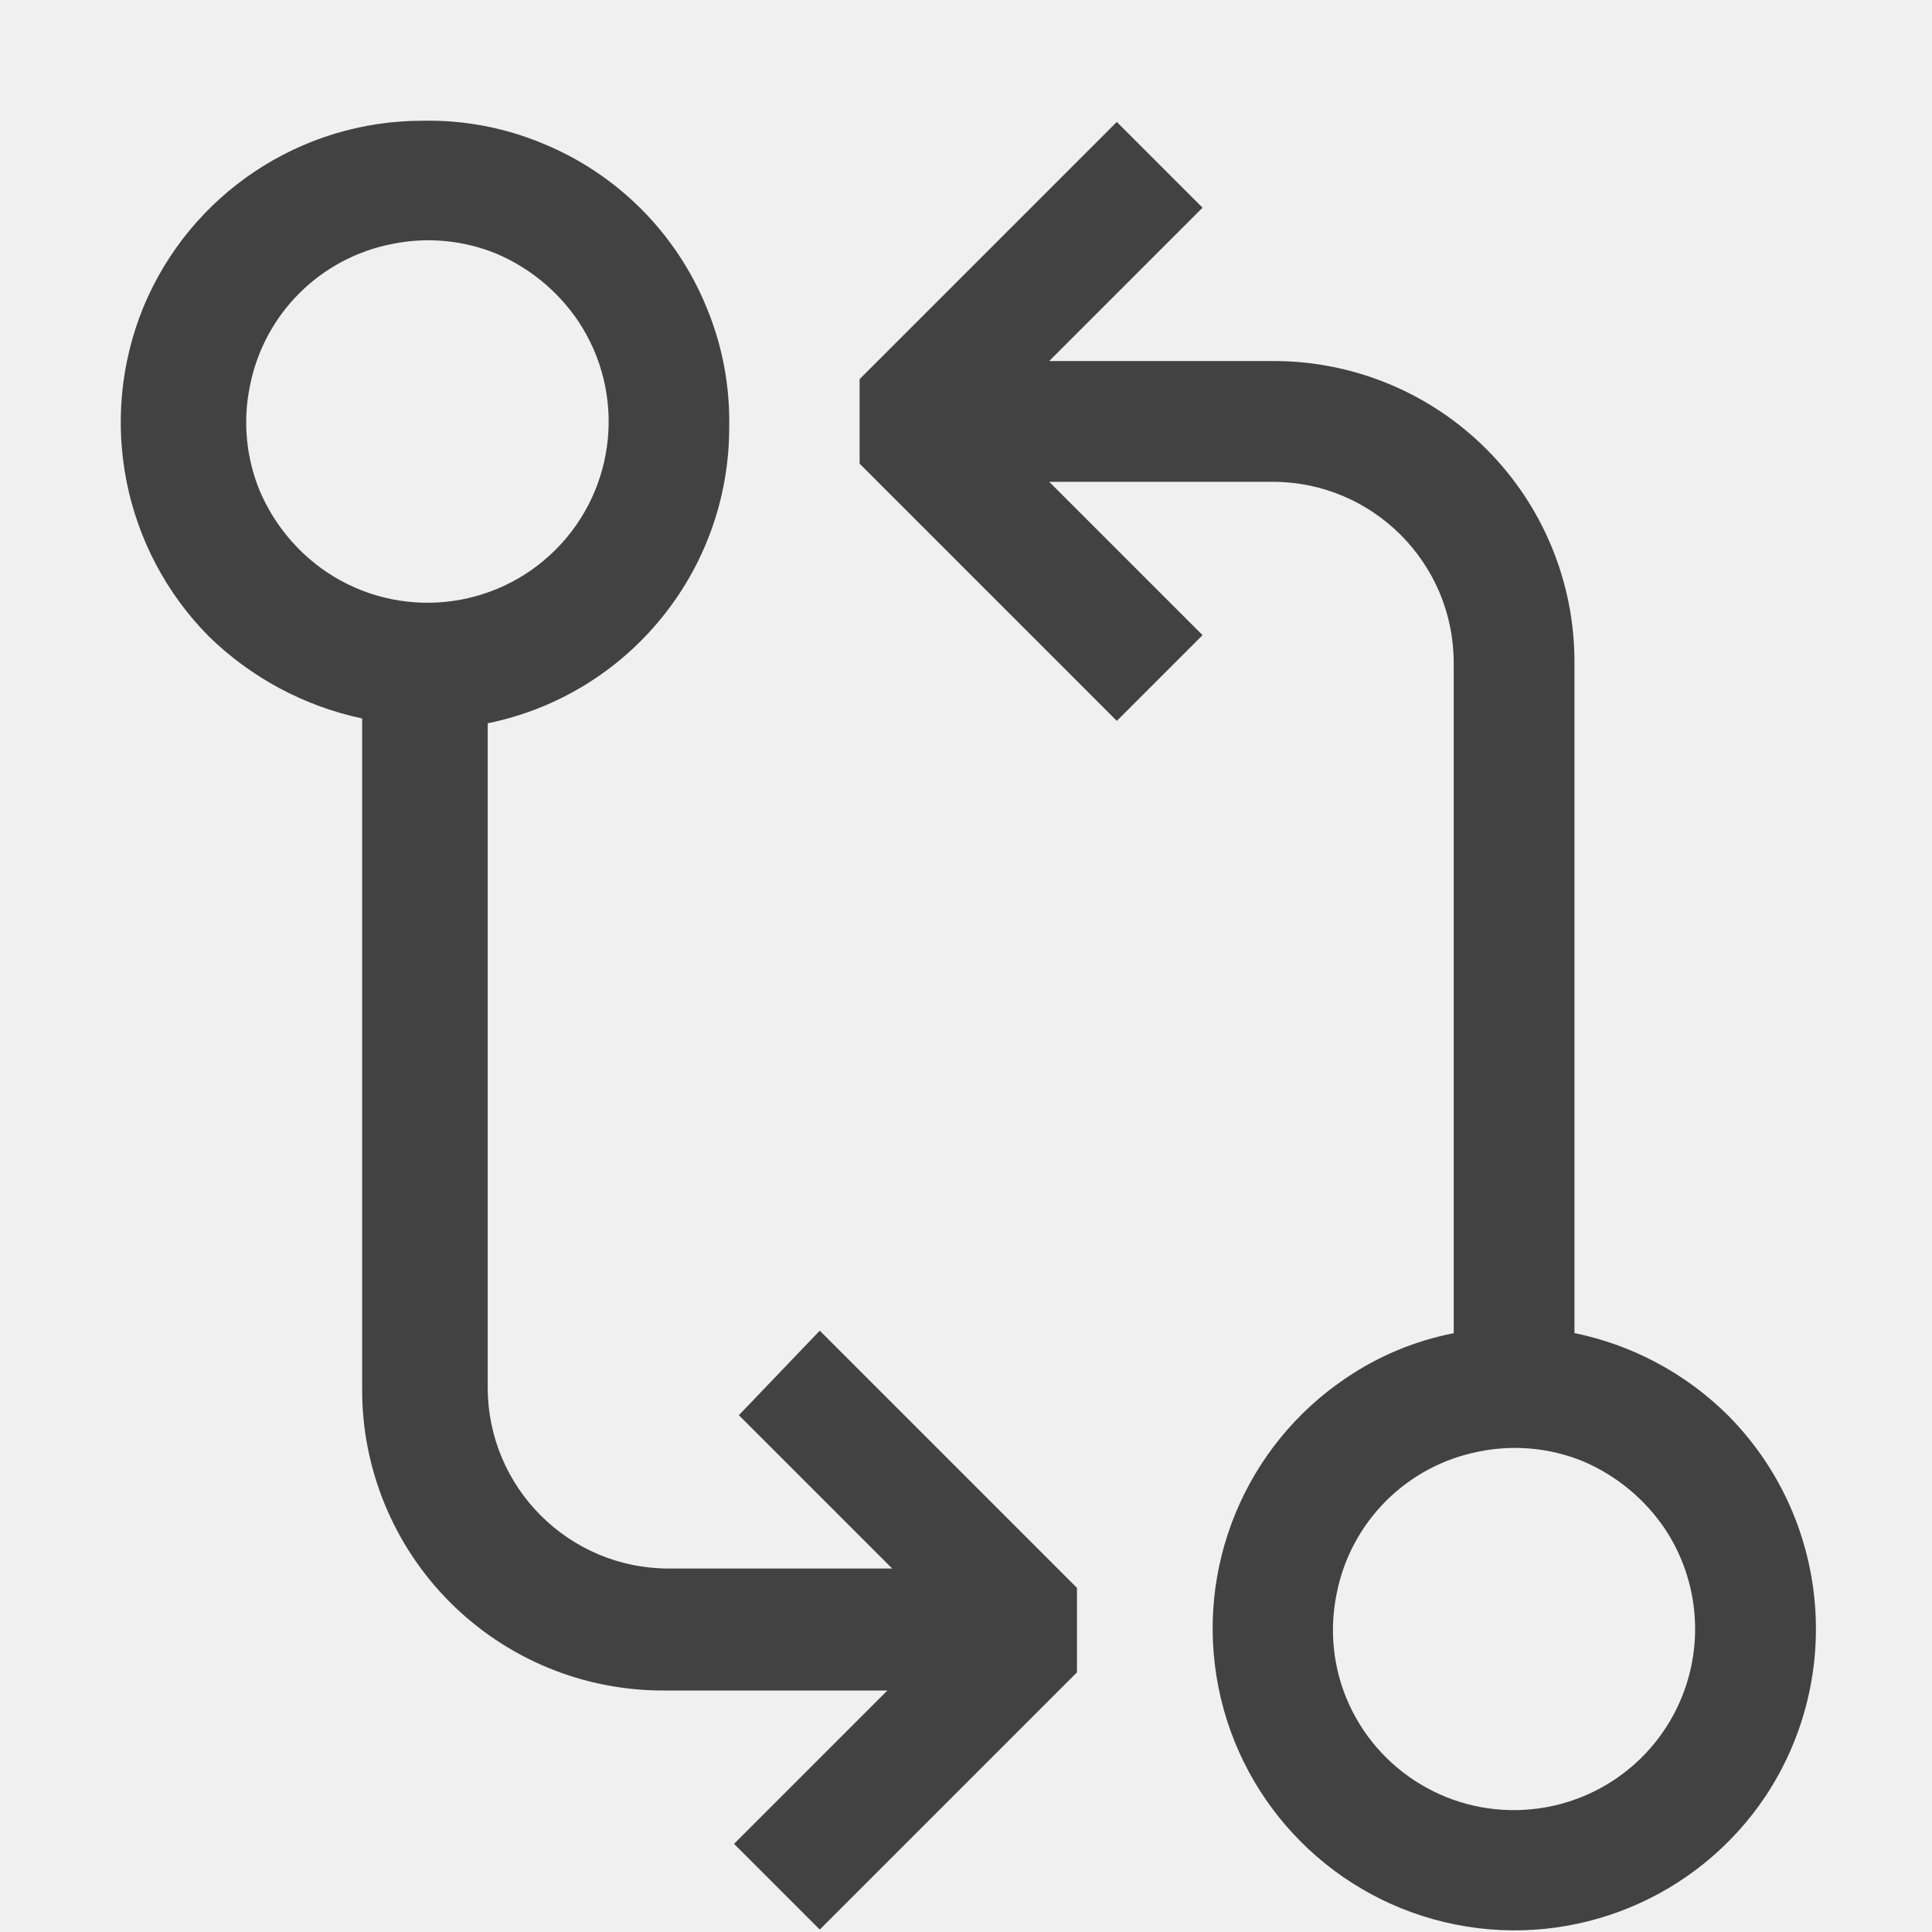
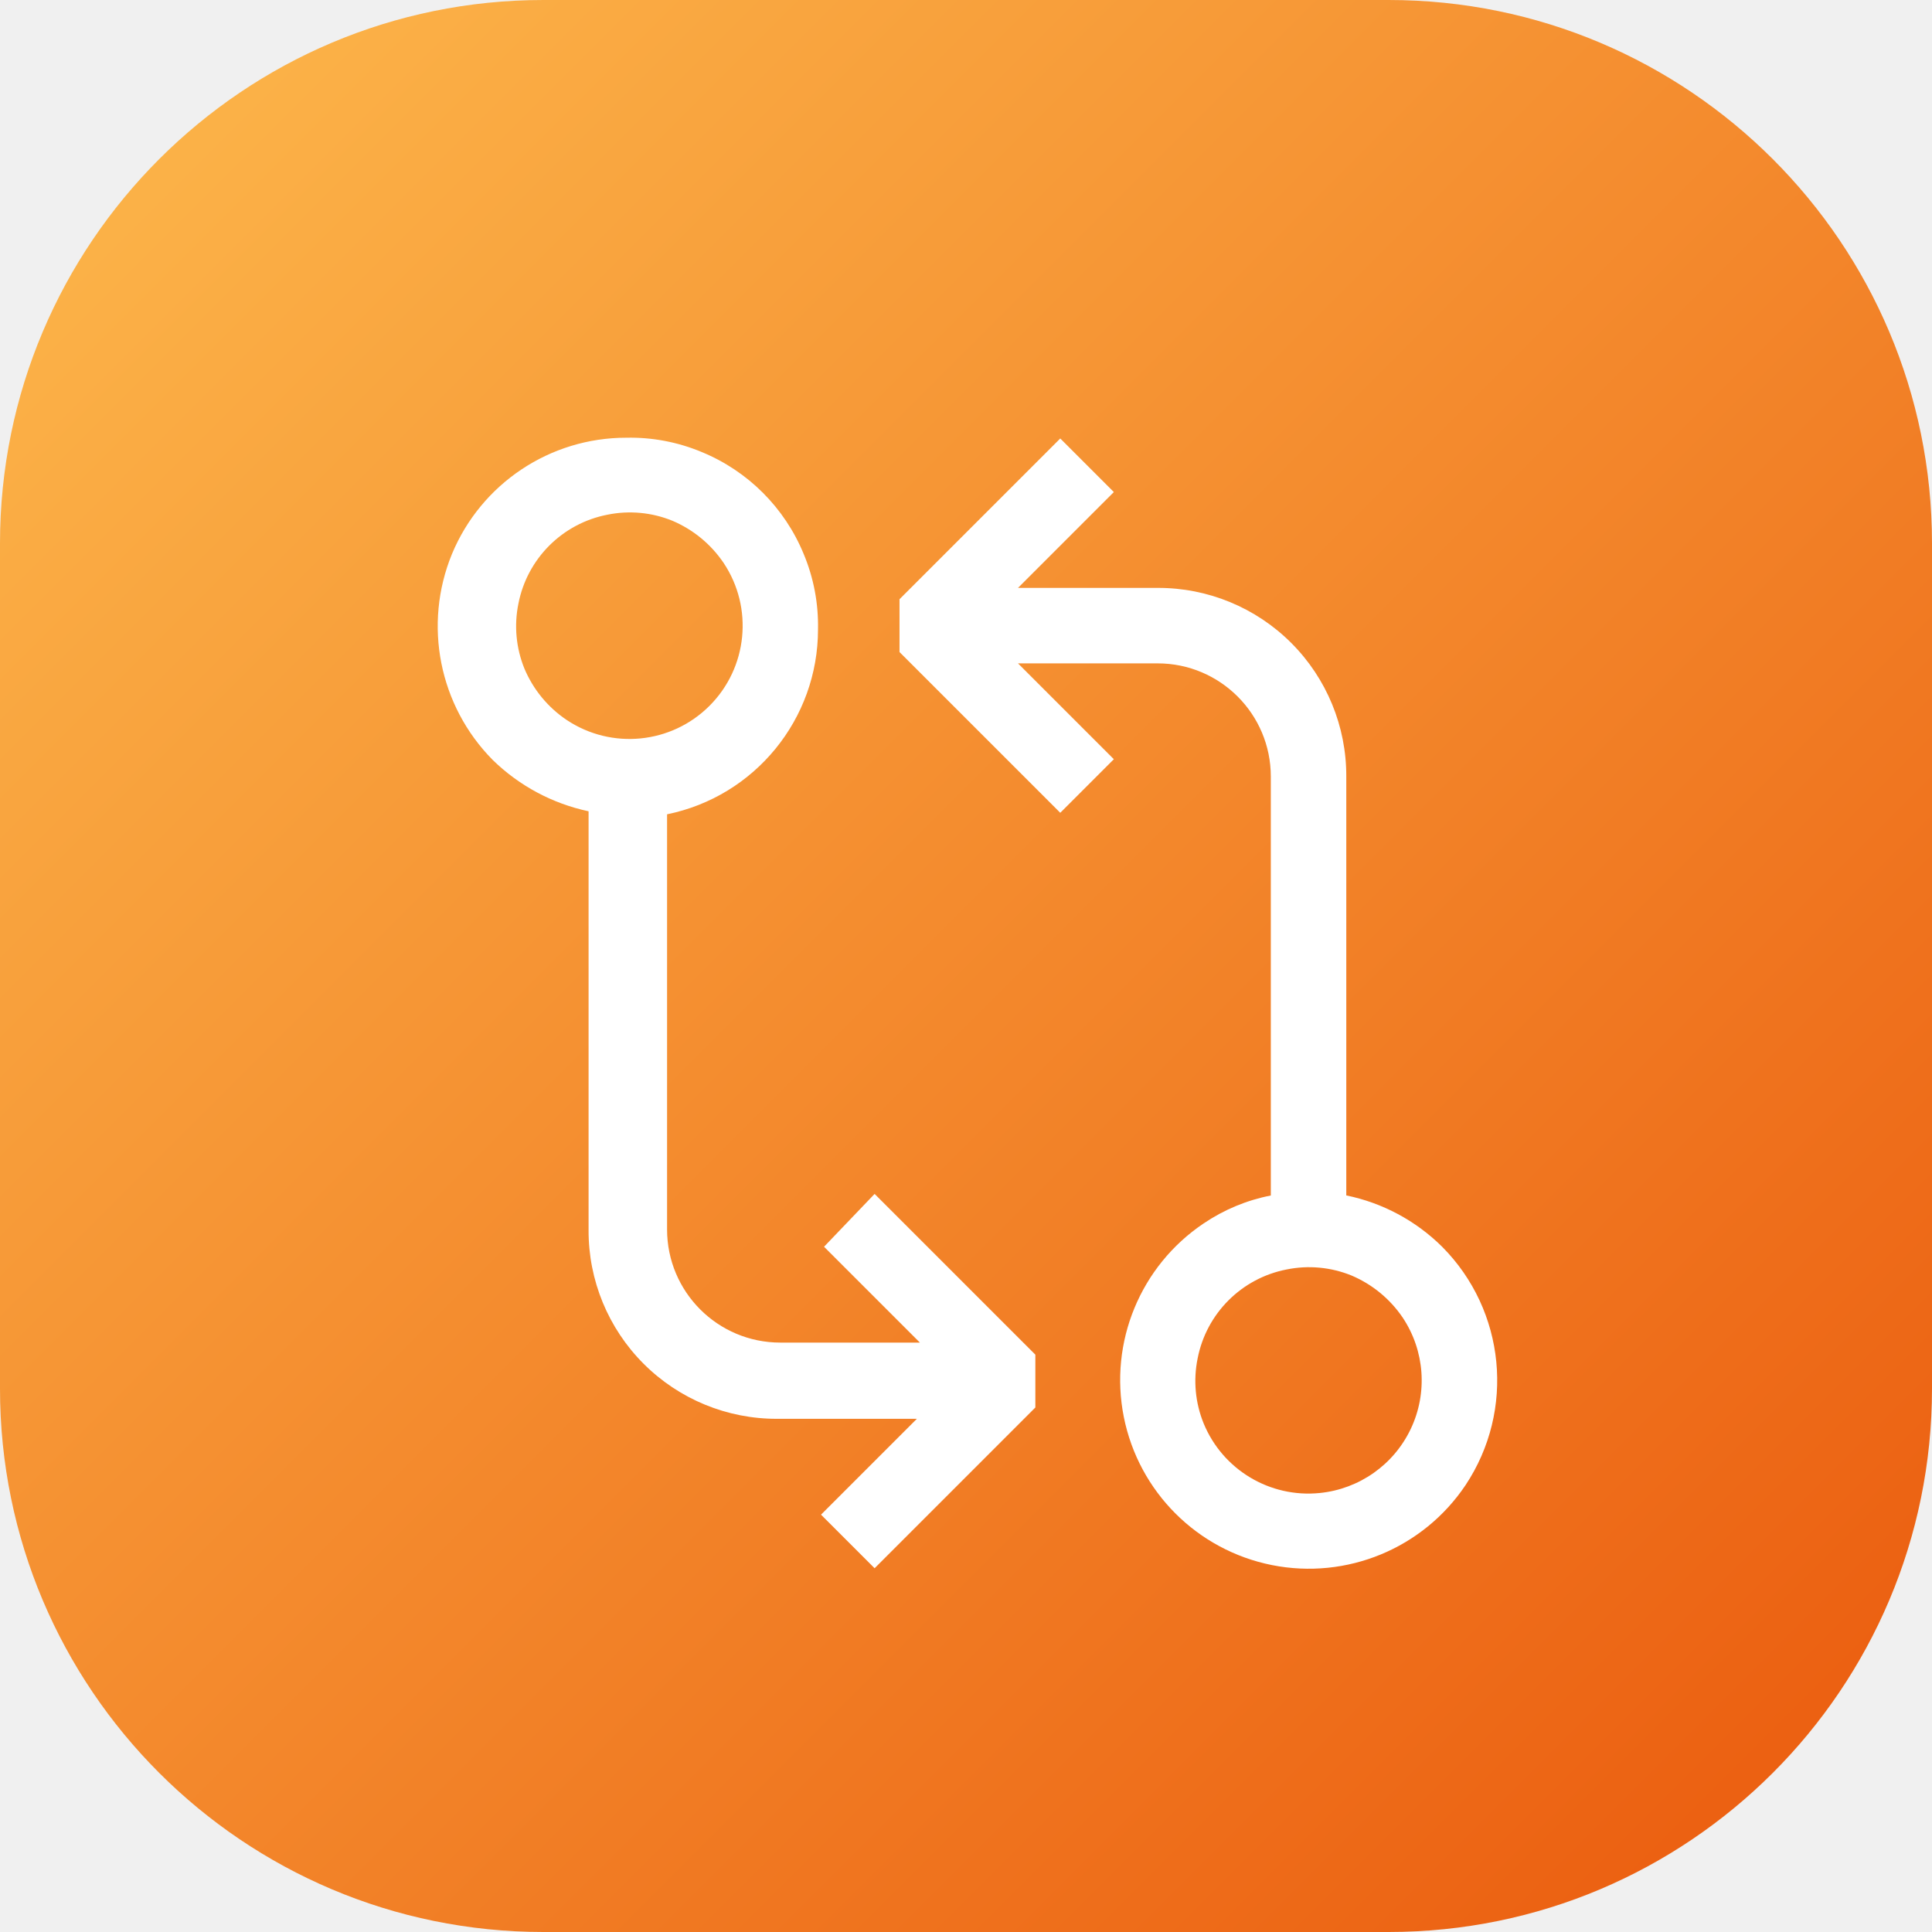
- <svg xmlns="http://www.w3.org/2000/svg" width="16" height="16" viewBox="0 0 16 16" fill="#424242">
-   <path fill-rule="evenodd" clip-rule="evenodd" d="M7.389 12.99l-1.27-1.27.67-.7 2.13 2.13v.7l-2.13 2.13-.71-.71L7.349 14h-1.85a2.49 2.49 0 0 1-2.5-2.5V5.95a2.59 2.59 0 0 1-1.27-.68 2.52 2.52 0 0 1-.54-2.73A2.5 2.5 0 0 1 3.499 1a2.45 2.45 0 0 1 1 .19 2.48 2.48 0 0 1 1.35 1.35c.133.317.197.658.19 1a2.5 2.5 0 0 1-2 2.45v5.5a1.5 1.5 0 0 0 1.5 1.5h1.85zm-4.68-8.25a1.5 1.5 0 0 0 2.08-2.08 1.55 1.55 0 0 0-.68-.56 1.49 1.49 0 0 0-.86-.08 1.49 1.49 0 0 0-1.18 1.18 1.49 1.49 0 0 0 .08.86c.117.277.311.513.56.68zm10.33 6.3c.48.098.922.335 1.27.68a2.51 2.51 0 0 1 .31 3.159 2.5 2.5 0 1 1-3.47-3.468c.269-.182.571-.308.89-.37V5.49a1.5 1.5 0 0 0-1.5-1.5h-1.85l1.27 1.27-.71.71-2.13-2.13v-.7l2.13-2.13.71.71-1.27 1.27h1.85a2.49 2.49 0 0 1 2.5 2.5v5.55zm-.351 3.943a1.5 1.5 0 0 0 1.1-2.322 1.55 1.55 0 0 0-.68-.56 1.49 1.49 0 0 0-.859-.08 1.49 1.49 0 0 0-1.18 1.18 1.49 1.49 0 0 0 .08.86 1.5 1.5 0 0 0 1.539.922z" />
+ <svg xmlns="http://www.w3.org/2000/svg" width="16" height="16" viewBox="0 0 16 16">
+   <defs>
+     <linearGradient id="dn-tile-data-compare" x1="0" y1="0" x2="1" y2="1">
+       <stop offset="0" stop-color="#fdba4d" />
+       <stop offset="1" stop-color="#ea580c" />
+     </linearGradient>
+   </defs>
+   <rect width="16" height="16" rx="4.500" fill="url(#dn-tile-data-compare)" />
+   <g transform="translate(3 3) scale(0.625)" fill="#fff">
+     <path fill-rule="evenodd" clip-rule="evenodd" d="M7.389 12.99l-1.27-1.27.67-.7 2.13 2.13v.7l-2.13 2.13-.71-.71L7.349 14h-1.85a2.49 2.49 0 0 1-2.5-2.5V5.95a2.59 2.59 0 0 1-1.27-.68 2.52 2.52 0 0 1-.54-2.73A2.5 2.5 0 0 1 3.499 1a2.45 2.45 0 0 1 1 .19 2.48 2.48 0 0 1 1.35 1.35c.133.317.197.658.19 1a2.5 2.5 0 0 1-2 2.45v5.5a1.5 1.5 0 0 0 1.5 1.5h1.85zm-4.68-8.25a1.5 1.5 0 0 0 2.08-2.08 1.55 1.55 0 0 0-.68-.56 1.49 1.49 0 0 0-.86-.08 1.49 1.49 0 0 0-1.18 1.18 1.49 1.49 0 0 0 .08.86c.117.277.311.513.56.68zm10.33 6.3c.48.098.922.335 1.27.68a2.51 2.51 0 0 1 .31 3.159 2.5 2.5 0 1 1-3.47-3.468c.269-.182.571-.308.89-.37V5.49a1.5 1.5 0 0 0-1.5-1.5h-1.85l1.27 1.27-.71.71-2.13-2.13v-.7l2.13-2.13.71.71-1.27 1.27h1.85a2.49 2.49 0 0 1 2.5 2.5v5.55zm-.351 3.943a1.5 1.5 0 0 0 1.1-2.322 1.55 1.55 0 0 0-.68-.56 1.49 1.49 0 0 0-.859-.08 1.49 1.49 0 0 0-1.18 1.18 1.49 1.49 0 0 0 .08.86 1.5 1.5 0 0 0 1.539.922z" />
+   </g>
</svg>
